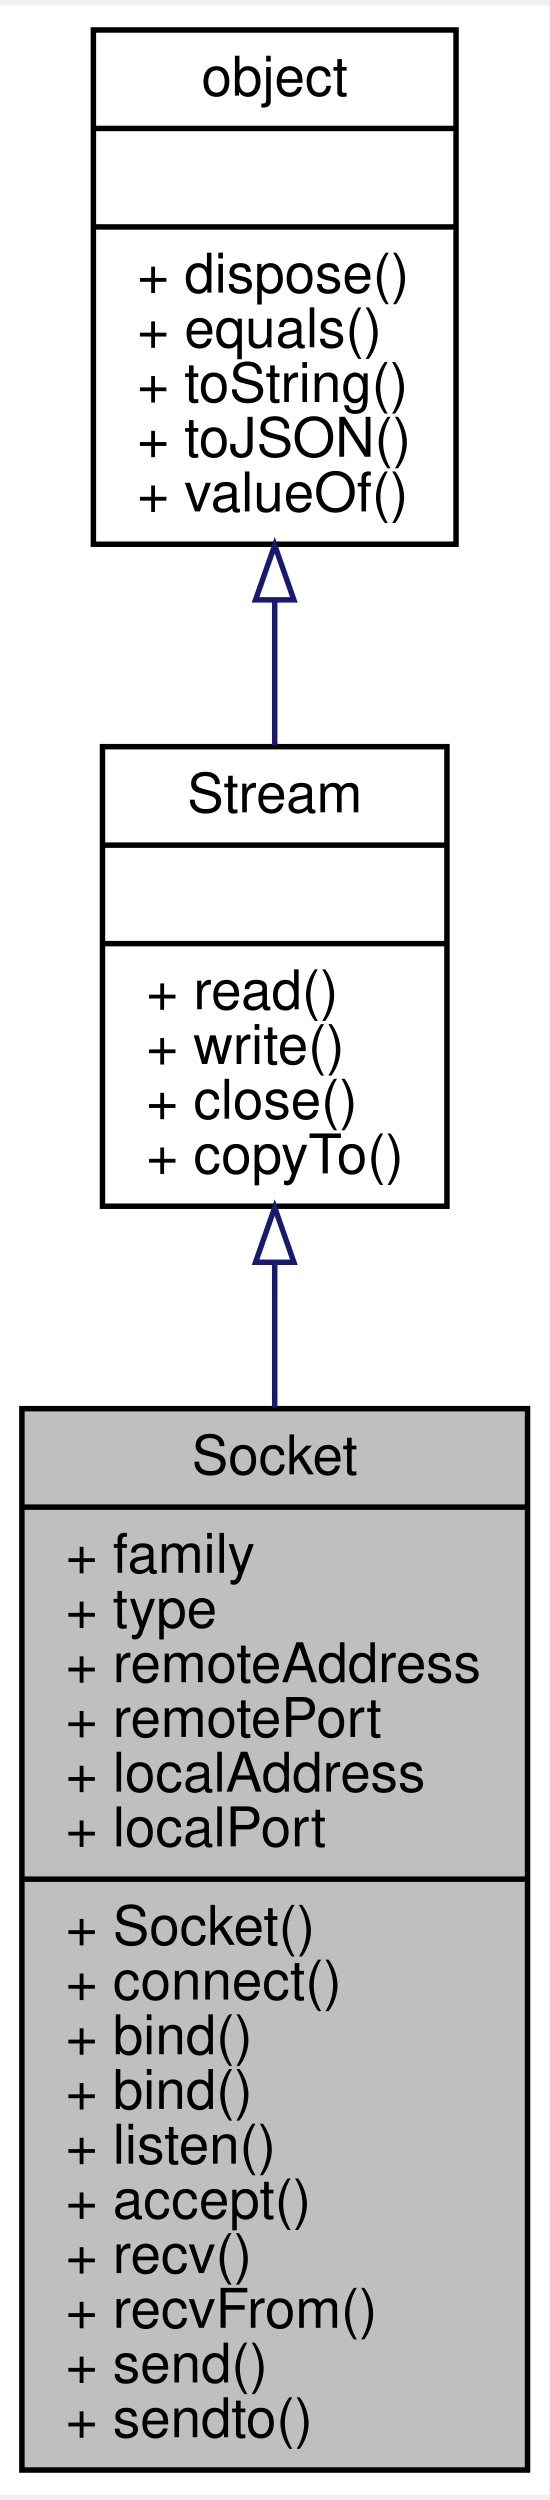
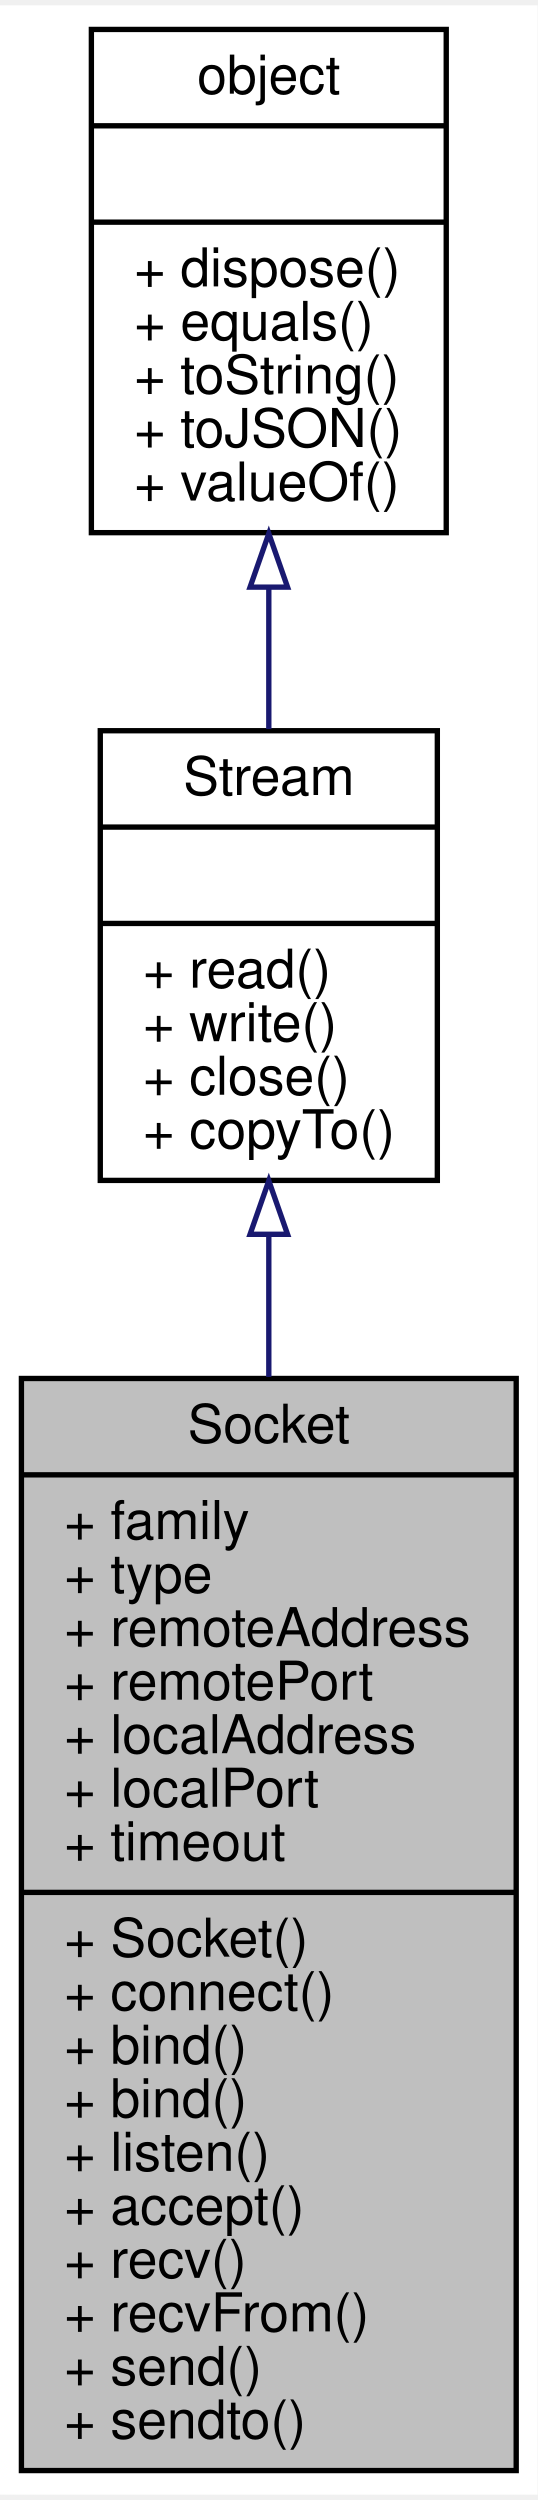
- <svg xmlns="http://www.w3.org/2000/svg" xmlns:xlink="http://www.w3.org/1999/xlink" width="100pt" height="455pt" viewBox="0.00 0.00 100.43 455.00">
-   <g id="graph0" class="graph" transform="scale(1 1) rotate(0) translate(4 451)">
-     <polygon fill="white" stroke="none" points="-4,4 -4,-451 96.426,-451 96.426,4 -4,4" />
+ <svg xmlns="http://www.w3.org/2000/svg" xmlns:xlink="http://www.w3.org/1999/xlink" width="100pt" height="465pt" viewBox="0.00 0.00 100.43 465.00">
+   <g id="graph0" class="graph" transform="scale(1 1) rotate(0) translate(4 461)">
+     <polygon fill="white" stroke="none" points="-4,4 -4,-461 96.426,-461 96.426,4 -4,4" />
    <g id="node1" class="node">
-       <polygon fill="#bfbfbf" stroke="black" points="0,-0.5 0,-194.5 92.426,-194.5 92.426,-0.5 0,-0.5" />
-       <text text-anchor="middle" x="46.213" y="-182.5" font-family="Helvetica,sans-Serif" font-size="10.00">Socket</text>
-       <polyline fill="none" stroke="black" points="0,-176.5 92.426,-176.5 " />
-       <text text-anchor="start" x="8" y="-164.5" font-family="Helvetica,sans-Serif" font-size="10.00">+ family</text>
-       <text text-anchor="start" x="8" y="-154.5" font-family="Helvetica,sans-Serif" font-size="10.00">+ type</text>
-       <text text-anchor="start" x="8" y="-144.5" font-family="Helvetica,sans-Serif" font-size="10.00">+ remoteAddress</text>
-       <text text-anchor="start" x="8" y="-134.5" font-family="Helvetica,sans-Serif" font-size="10.00">+ remotePort</text>
-       <text text-anchor="start" x="8" y="-124.5" font-family="Helvetica,sans-Serif" font-size="10.00">+ localAddress</text>
-       <text text-anchor="start" x="8" y="-114.5" font-family="Helvetica,sans-Serif" font-size="10.00">+ localPort</text>
+       <polygon fill="#bfbfbf" stroke="black" points="0,-0.5 0,-204.5 92.426,-204.5 92.426,-0.5 0,-0.5" />
+       <text text-anchor="middle" x="46.213" y="-192.5" font-family="Helvetica,sans-Serif" font-size="10.00">Socket</text>
+       <polyline fill="none" stroke="black" points="0,-186.5 92.426,-186.5 " />
+       <text text-anchor="start" x="8" y="-174.5" font-family="Helvetica,sans-Serif" font-size="10.00">+ family</text>
+       <text text-anchor="start" x="8" y="-164.5" font-family="Helvetica,sans-Serif" font-size="10.00">+ type</text>
+       <text text-anchor="start" x="8" y="-154.5" font-family="Helvetica,sans-Serif" font-size="10.00">+ remoteAddress</text>
+       <text text-anchor="start" x="8" y="-144.5" font-family="Helvetica,sans-Serif" font-size="10.00">+ remotePort</text>
+       <text text-anchor="start" x="8" y="-134.5" font-family="Helvetica,sans-Serif" font-size="10.00">+ localAddress</text>
+       <text text-anchor="start" x="8" y="-124.5" font-family="Helvetica,sans-Serif" font-size="10.00">+ localPort</text>
+       <text text-anchor="start" x="8" y="-114.5" font-family="Helvetica,sans-Serif" font-size="10.00">+ timeout</text>
      <polyline fill="none" stroke="black" points="0,-108.5 92.426,-108.5 " />
      <text text-anchor="start" x="8" y="-96.5" font-family="Helvetica,sans-Serif" font-size="10.00">+ Socket()</text>
      <text text-anchor="start" x="8" y="-86.5" font-family="Helvetica,sans-Serif" font-size="10.00">+ connect()</text>
      <text text-anchor="start" x="8" y="-76.5" font-family="Helvetica,sans-Serif" font-size="10.00">+ bind()</text>
      <text text-anchor="start" x="8" y="-66.5" font-family="Helvetica,sans-Serif" font-size="10.00">+ bind()</text>
      <text text-anchor="start" x="8" y="-56.5" font-family="Helvetica,sans-Serif" font-size="10.00">+ listen()</text>
      <text text-anchor="start" x="8" y="-46.5" font-family="Helvetica,sans-Serif" font-size="10.00">+ accept()</text>
      <text text-anchor="start" x="8" y="-36.5" font-family="Helvetica,sans-Serif" font-size="10.00">+ recv()</text>
      <text text-anchor="start" x="8" y="-26.5" font-family="Helvetica,sans-Serif" font-size="10.00">+ recvFrom()</text>
      <text text-anchor="start" x="8" y="-16.5" font-family="Helvetica,sans-Serif" font-size="10.00">+ send()</text>
      <text text-anchor="start" x="8" y="-6.5" font-family="Helvetica,sans-Serif" font-size="10.00">+ sendto()</text>
    </g>
    <g id="node2" class="node">
      <g id="a_node2">
        <a xlink:href="../../d4/dc7/interfaceStream.html" target="_top" xlink:title="流操作对象，用于二进制数据流读写 ">
-           <polygon fill="white" stroke="black" points="14.731,-231.5 14.731,-315.5 77.694,-315.5 77.694,-231.5 14.731,-231.5" />
-           <text text-anchor="middle" x="46.213" y="-303.5" font-family="Helvetica,sans-Serif" font-size="10.00">Stream</text>
-           <polyline fill="none" stroke="black" points="14.731,-297.5 77.694,-297.5 " />
-           <text text-anchor="middle" x="46.213" y="-285.5" font-family="Helvetica,sans-Serif" font-size="10.00"> </text>
-           <polyline fill="none" stroke="black" points="14.731,-279.5 77.694,-279.5 " />
-           <text text-anchor="start" x="22.731" y="-267.5" font-family="Helvetica,sans-Serif" font-size="10.00">+ read()</text>
-           <text text-anchor="start" x="22.731" y="-257.5" font-family="Helvetica,sans-Serif" font-size="10.00">+ write()</text>
-           <text text-anchor="start" x="22.731" y="-247.5" font-family="Helvetica,sans-Serif" font-size="10.00">+ close()</text>
-           <text text-anchor="start" x="22.731" y="-237.5" font-family="Helvetica,sans-Serif" font-size="10.00">+ copyTo()</text>
+           <polygon fill="white" stroke="black" points="14.731,-241.5 14.731,-325.5 77.694,-325.5 77.694,-241.5 14.731,-241.5" />
+           <text text-anchor="middle" x="46.213" y="-313.5" font-family="Helvetica,sans-Serif" font-size="10.00">Stream</text>
+           <polyline fill="none" stroke="black" points="14.731,-307.5 77.694,-307.5 " />
+           <text text-anchor="middle" x="46.213" y="-295.5" font-family="Helvetica,sans-Serif" font-size="10.00"> </text>
+           <polyline fill="none" stroke="black" points="14.731,-289.5 77.694,-289.5 " />
+           <text text-anchor="start" x="22.731" y="-277.5" font-family="Helvetica,sans-Serif" font-size="10.00">+ read()</text>
+           <text text-anchor="start" x="22.731" y="-267.5" font-family="Helvetica,sans-Serif" font-size="10.00">+ write()</text>
+           <text text-anchor="start" x="22.731" y="-257.5" font-family="Helvetica,sans-Serif" font-size="10.00">+ close()</text>
+           <text text-anchor="start" x="22.731" y="-247.5" font-family="Helvetica,sans-Serif" font-size="10.00">+ copyTo()</text>
        </a>
      </g>
    </g>
    <g id="edge1" class="edge">
-       <path fill="none" stroke="midnightblue" d="M46.213,-220.988C46.213,-212.629 46.213,-203.742 46.213,-194.722" />
-       <polygon fill="none" stroke="midnightblue" points="42.713,-221.264 46.213,-231.264 49.713,-221.264 42.713,-221.264" />
+       <path fill="none" stroke="midnightblue" d="M46.213,-231.155C46.213,-222.787 46.213,-213.87 46.213,-204.789" />
+       <polygon fill="none" stroke="midnightblue" points="42.713,-231.434 46.213,-241.434 49.713,-231.434 42.713,-231.434" />
    </g>
    <g id="node3" class="node">
      <g id="a_node3">
        <a xlink:href="../../db/d38/interfaceobject.html" target="_top" xlink:title="基础对象，所有对象均继承于此 ">
-           <polygon fill="white" stroke="black" points="13.069,-352.5 13.069,-446.5 79.357,-446.5 79.357,-352.5 13.069,-352.5" />
-           <text text-anchor="middle" x="46.213" y="-434.5" font-family="Helvetica,sans-Serif" font-size="10.00">object</text>
-           <polyline fill="none" stroke="black" points="13.069,-428.5 79.357,-428.5 " />
-           <text text-anchor="middle" x="46.213" y="-416.5" font-family="Helvetica,sans-Serif" font-size="10.00"> </text>
-           <polyline fill="none" stroke="black" points="13.069,-410.5 79.357,-410.5 " />
-           <text text-anchor="start" x="21.069" y="-398.5" font-family="Helvetica,sans-Serif" font-size="10.00">+ dispose()</text>
-           <text text-anchor="start" x="21.069" y="-388.5" font-family="Helvetica,sans-Serif" font-size="10.00">+ equals()</text>
-           <text text-anchor="start" x="21.069" y="-378.5" font-family="Helvetica,sans-Serif" font-size="10.00">+ toString()</text>
-           <text text-anchor="start" x="21.069" y="-368.5" font-family="Helvetica,sans-Serif" font-size="10.00">+ toJSON()</text>
-           <text text-anchor="start" x="21.069" y="-358.5" font-family="Helvetica,sans-Serif" font-size="10.00">+ valueOf()</text>
+           <polygon fill="white" stroke="black" points="13.069,-362.5 13.069,-456.5 79.357,-456.5 79.357,-362.5 13.069,-362.5" />
+           <text text-anchor="middle" x="46.213" y="-444.5" font-family="Helvetica,sans-Serif" font-size="10.00">object</text>
+           <polyline fill="none" stroke="black" points="13.069,-438.5 79.357,-438.5 " />
+           <text text-anchor="middle" x="46.213" y="-426.5" font-family="Helvetica,sans-Serif" font-size="10.00"> </text>
+           <polyline fill="none" stroke="black" points="13.069,-420.5 79.357,-420.5 " />
+           <text text-anchor="start" x="21.069" y="-408.5" font-family="Helvetica,sans-Serif" font-size="10.00">+ dispose()</text>
+           <text text-anchor="start" x="21.069" y="-398.5" font-family="Helvetica,sans-Serif" font-size="10.00">+ equals()</text>
+           <text text-anchor="start" x="21.069" y="-388.5" font-family="Helvetica,sans-Serif" font-size="10.00">+ toString()</text>
+           <text text-anchor="start" x="21.069" y="-378.5" font-family="Helvetica,sans-Serif" font-size="10.00">+ toJSON()</text>
+           <text text-anchor="start" x="21.069" y="-368.5" font-family="Helvetica,sans-Serif" font-size="10.00">+ valueOf()</text>
        </a>
      </g>
    </g>
    <g id="edge2" class="edge">
-       <path fill="none" stroke="midnightblue" d="M46.213,-342.061C46.213,-333.219 46.213,-324.225 46.213,-315.806" />
-       <polygon fill="none" stroke="midnightblue" points="42.713,-342.327 46.213,-352.327 49.713,-342.327 42.713,-342.327" />
+       <path fill="none" stroke="midnightblue" d="M46.213,-352.061C46.213,-343.219 46.213,-334.225 46.213,-325.806" />
+       <polygon fill="none" stroke="midnightblue" points="42.713,-352.327 46.213,-362.327 49.713,-352.327 42.713,-352.327" />
    </g>
  </g>
</svg>
